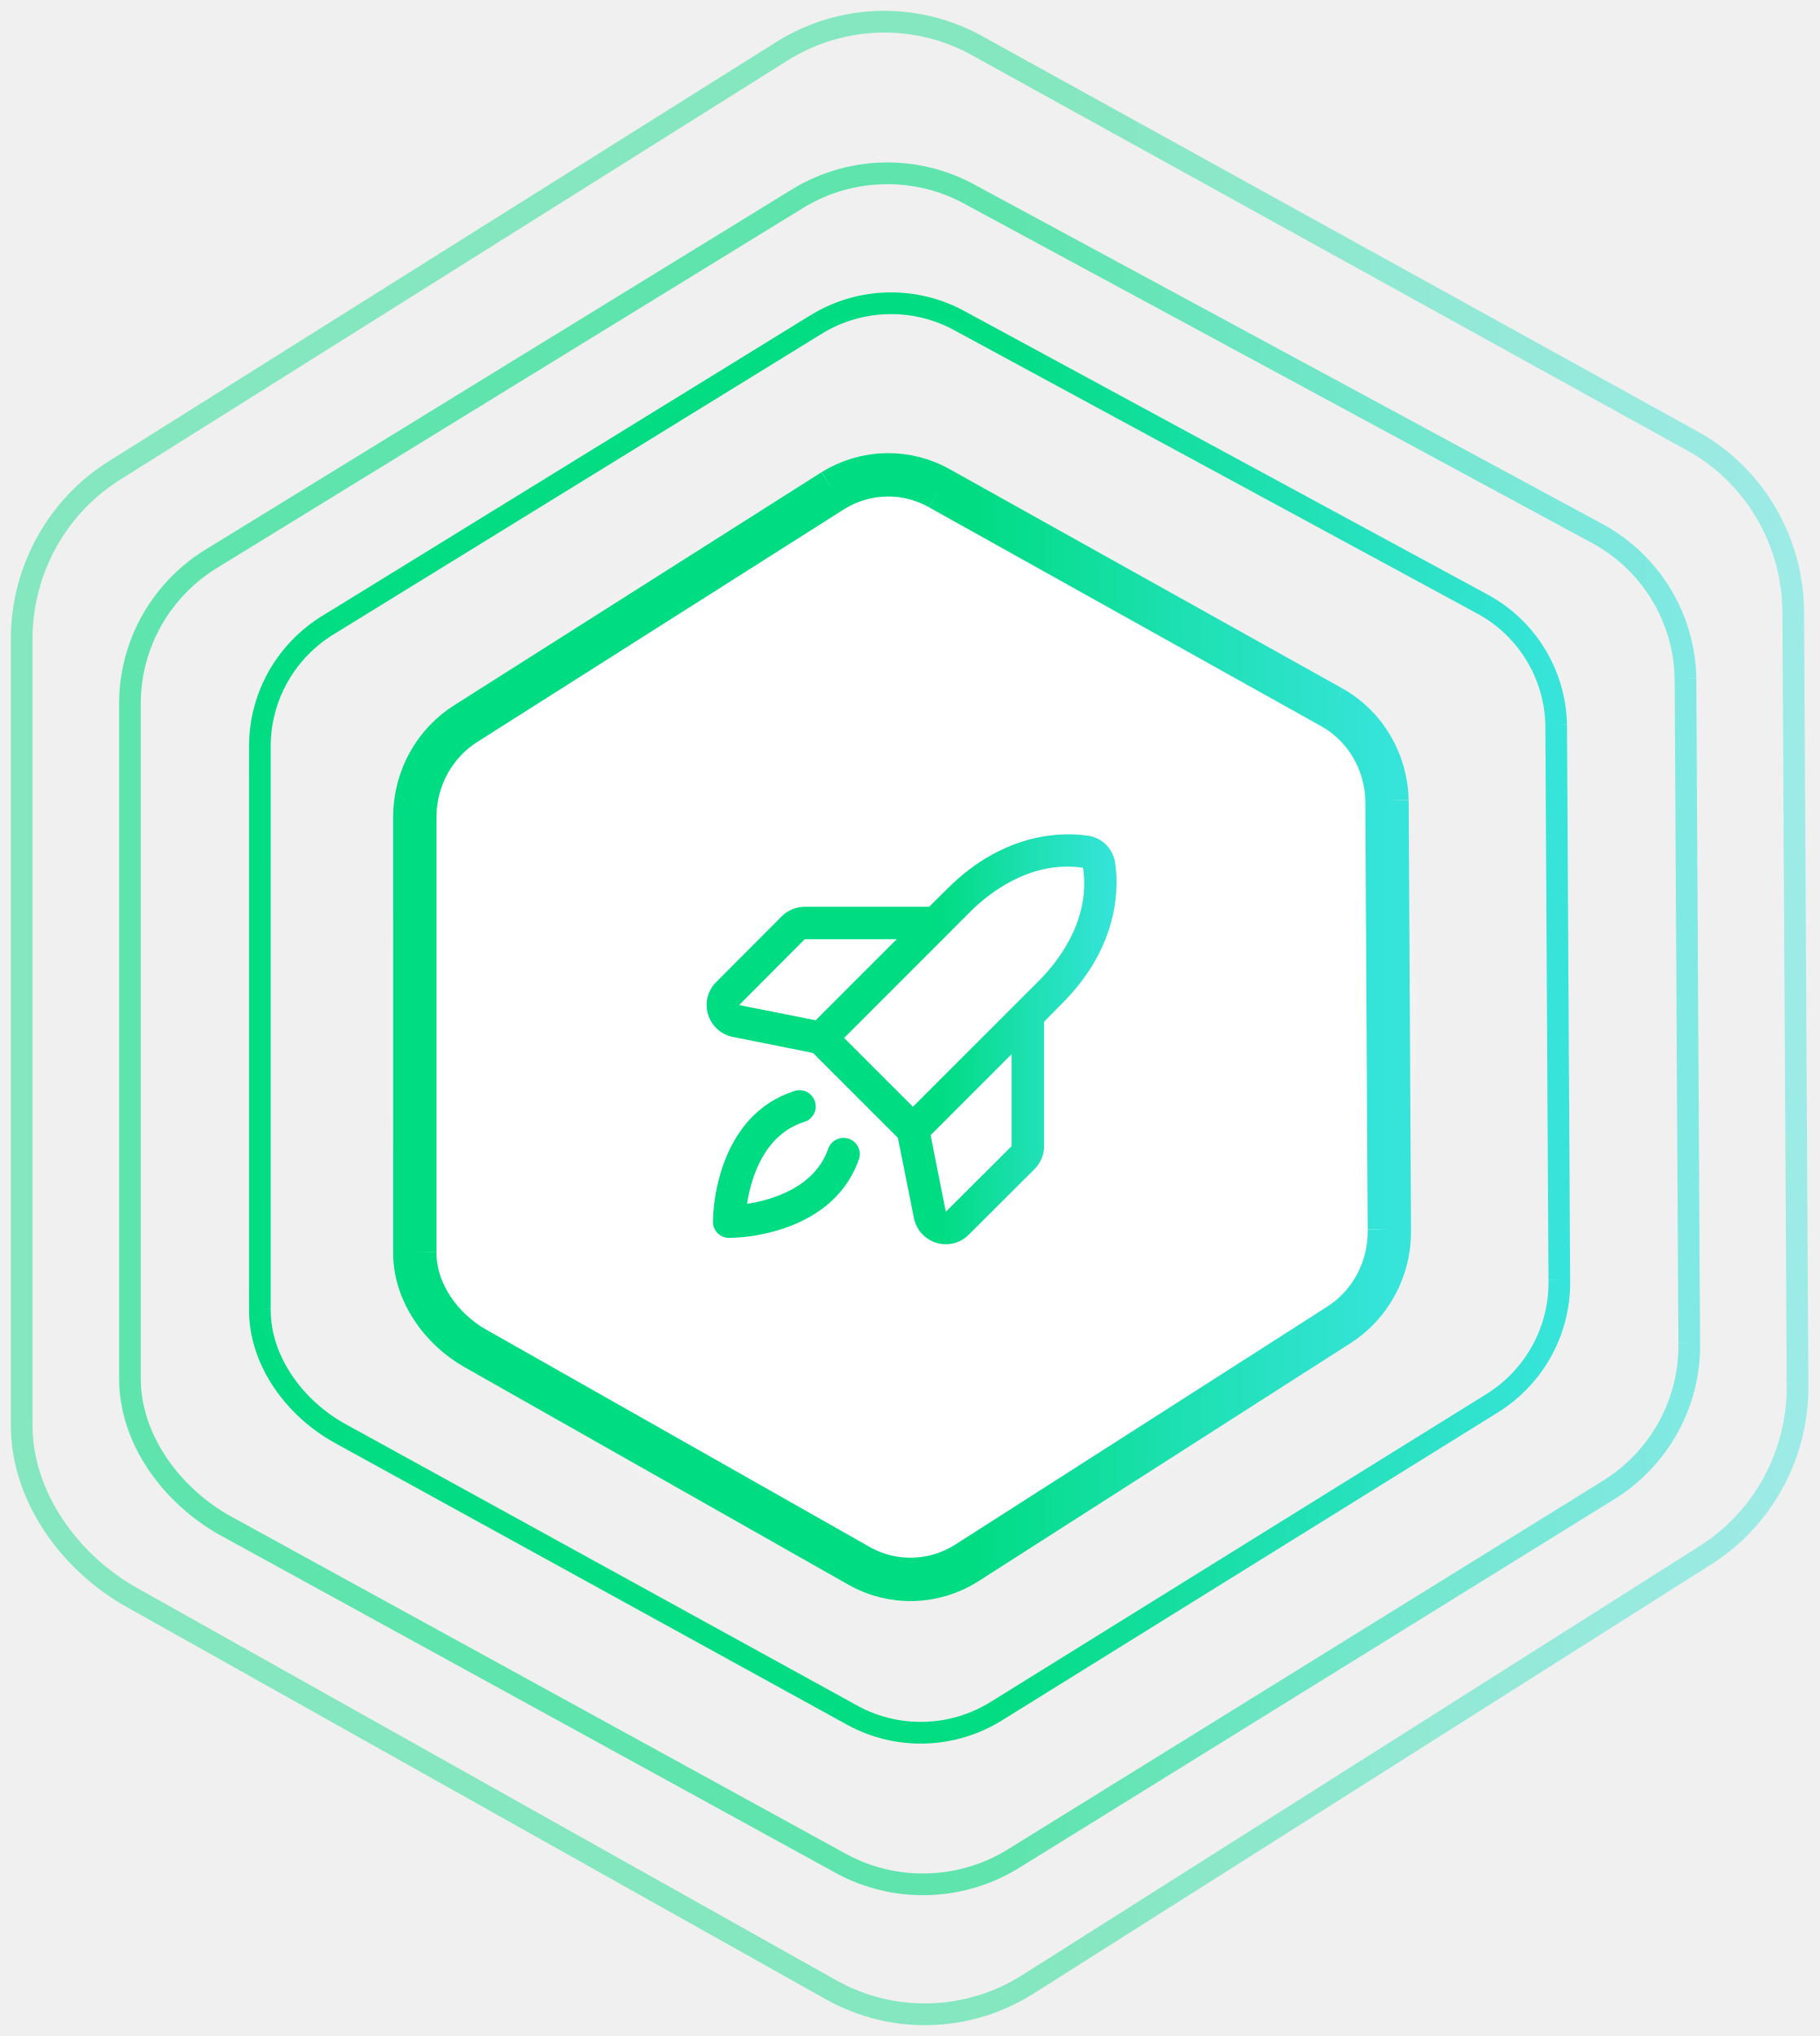
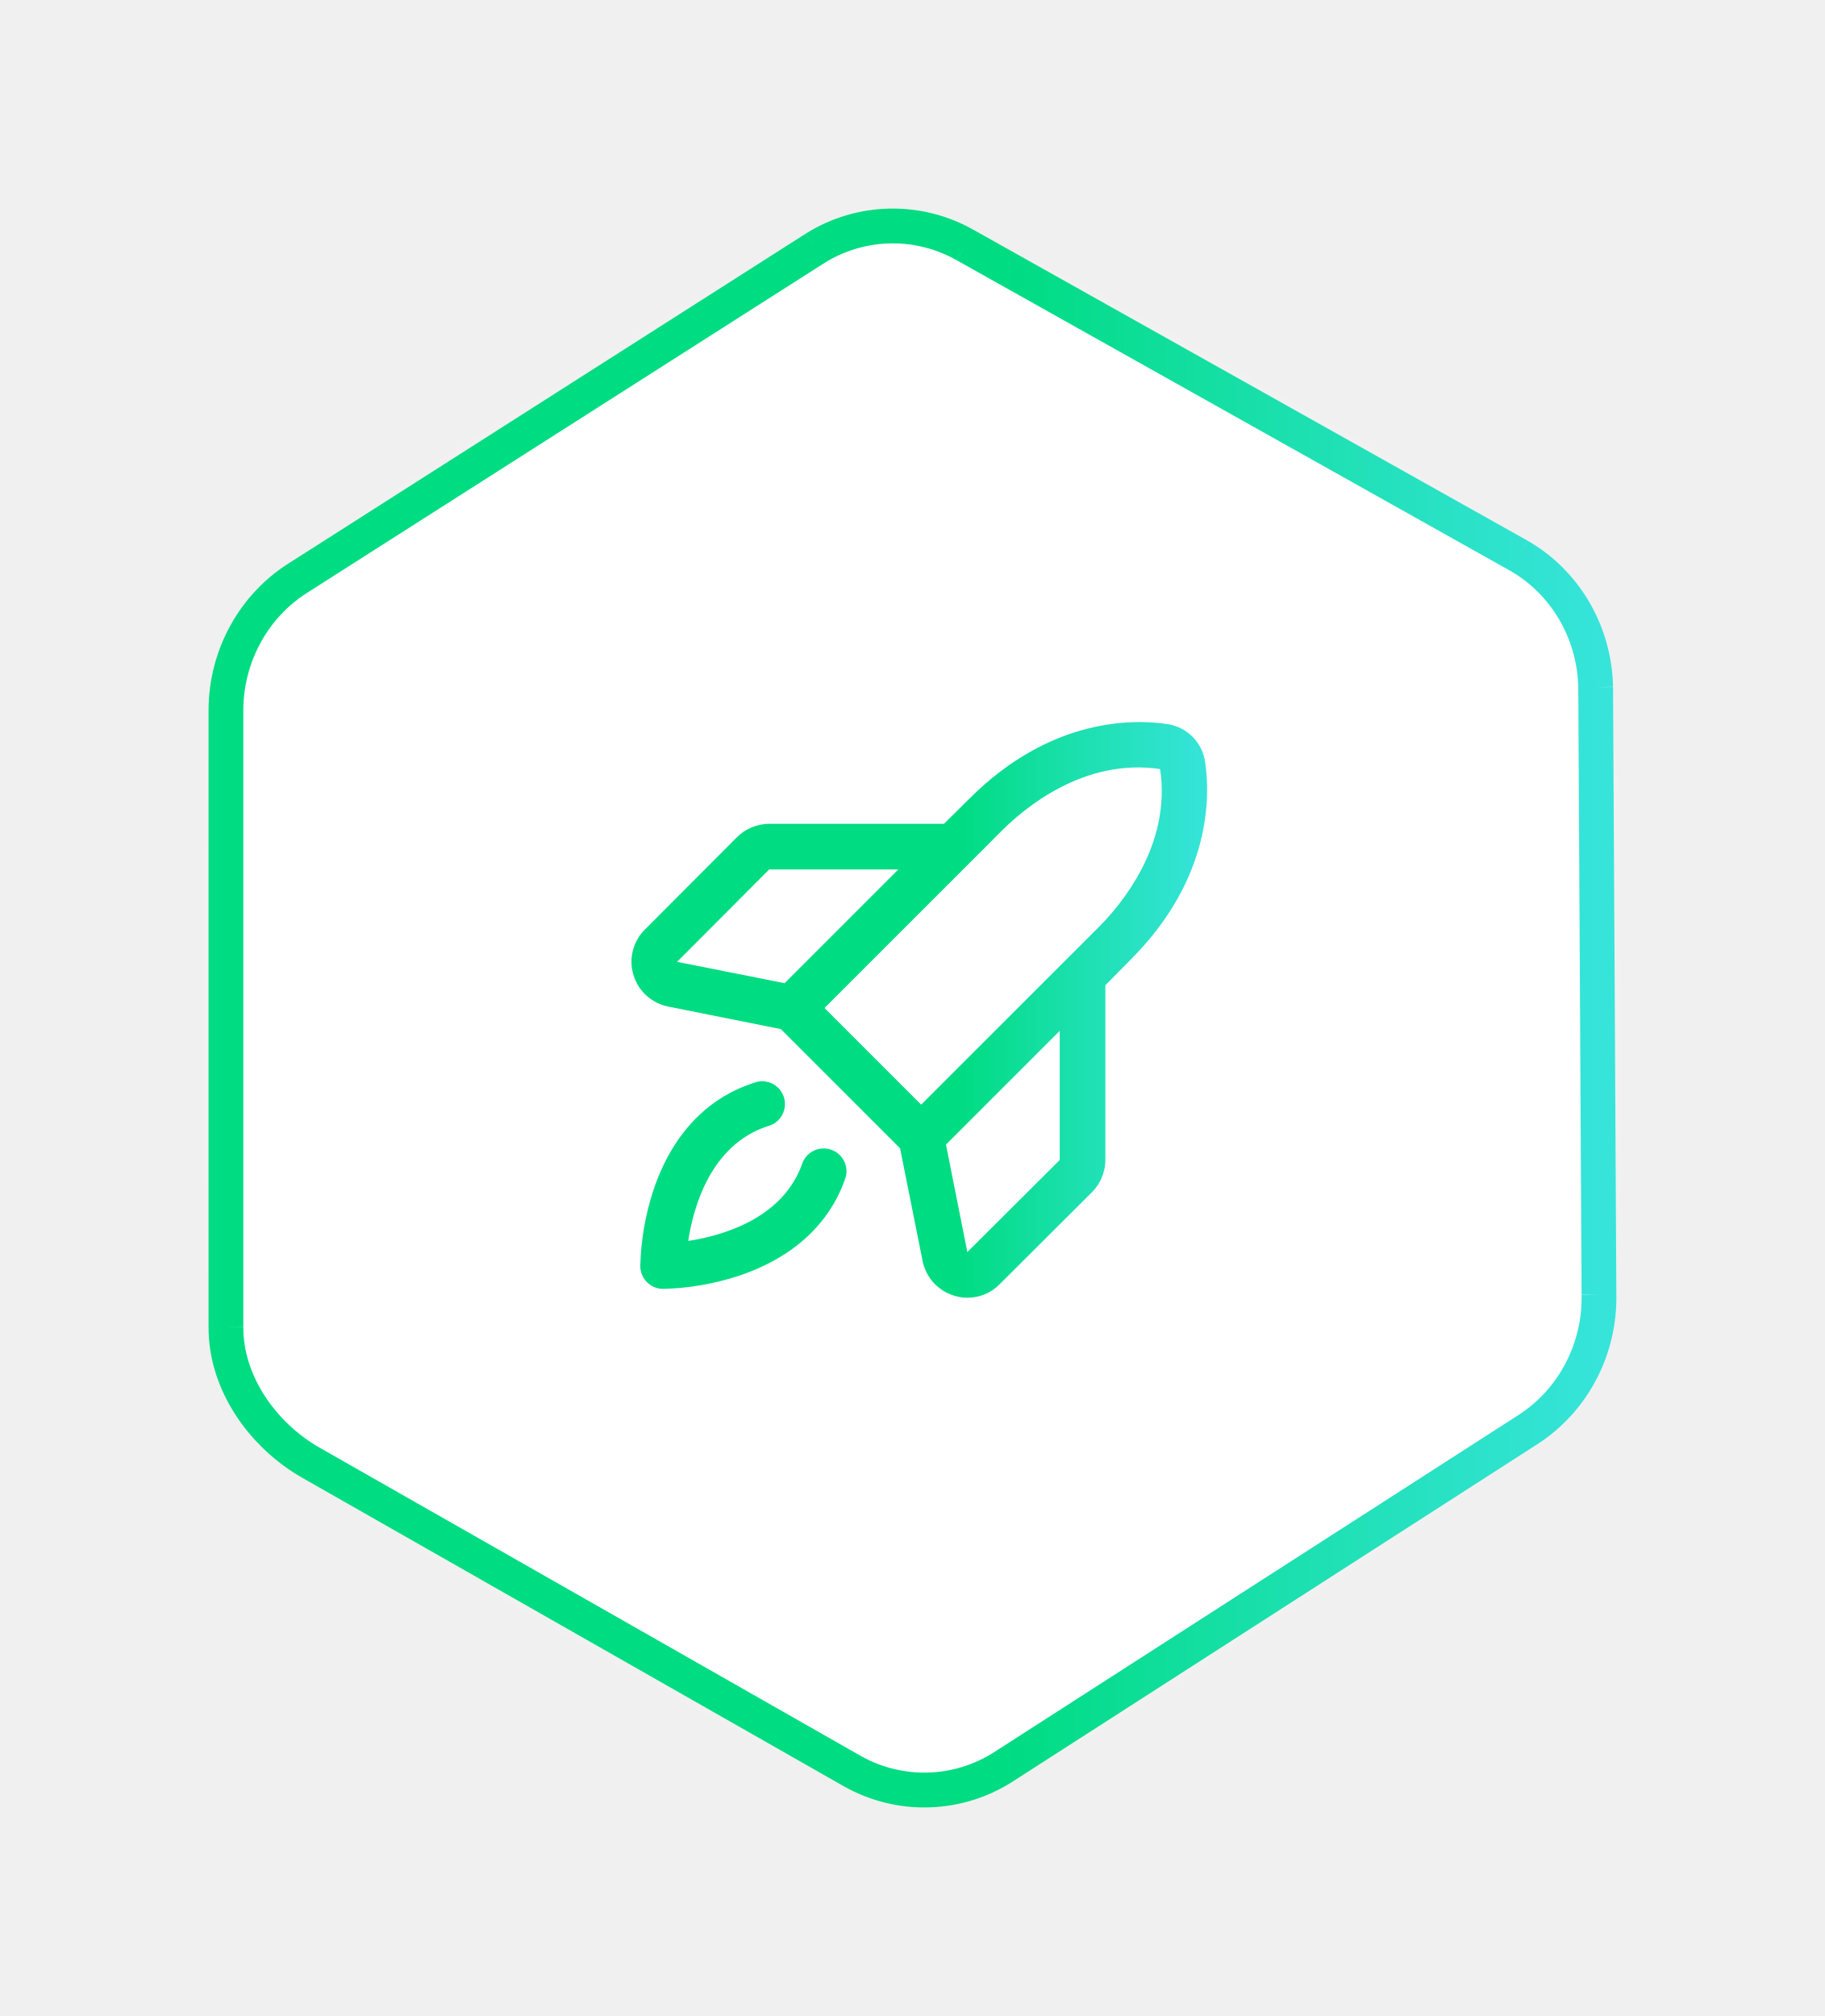
- <svg xmlns="http://www.w3.org/2000/svg" width="84" height="94" viewBox="0 0 84 94" fill="none">
-   <path d="M37.746 14.943L15.193 28.83C13.226 30.011 12.015 32.126 12 34.407L12 60.457M37.746 14.943C39.759 13.735 42.261 13.684 44.309 14.811M37.746 14.943C39.749 13.741 42.261 13.685 44.309 14.811M12 60.457C11.984 62.84 13.622 65.037 15.713 66.187M12 60.457C11.984 62.828 13.623 65.038 15.713 66.187M15.713 66.187L39.352 79.189M39.352 79.189C41.431 80.333 43.974 80.262 45.998 79.006M39.352 79.189C41.43 80.332 43.984 80.256 45.998 79.006M45.998 79.006L68.891 64.791M68.891 64.791C70.865 63.566 72.046 61.398 71.999 59.089M68.891 64.791C70.866 63.565 72.046 61.4 71.999 59.089M71.999 59.089L71.854 33.464M71.854 33.464C71.806 31.145 70.526 29.031 68.49 27.911M71.854 33.464C71.806 31.156 70.525 29.03 68.49 27.911M68.49 27.911L44.309 14.811" stroke="url(#paint0_linear_2703_4066)" />
-   <path d="M36.896 9.129L9.831 25.751C7.471 27.165 6.018 29.696 6 32.427L6 63.608M36.896 9.129C39.31 7.683 42.313 7.622 44.77 8.97M36.896 9.129C39.298 7.69 42.314 7.623 44.77 8.97M6 63.608C5.981 66.46 7.946 69.09 10.455 70.467M6 63.608C5.981 66.445 7.947 69.091 10.455 70.467M10.455 70.467L38.823 86.03M38.823 86.03C41.317 87.398 44.369 87.314 46.798 85.81M38.823 86.03C41.316 87.398 44.381 87.306 46.798 85.81M46.798 85.81L74.27 68.796M74.27 68.796C76.637 67.329 78.055 64.734 77.998 61.97M74.27 68.796C76.639 67.328 78.055 64.736 77.998 61.97M77.998 61.97L77.824 31.297M77.824 31.297C77.767 28.521 76.231 25.991 73.788 24.651M77.824 31.297C77.767 28.535 76.23 25.991 73.788 24.651M73.788 24.651L44.77 8.97" stroke="url(#paint1_linear_2703_4066)" stroke-opacity="0.6" />
-   <path d="M36.187 2.315L5.363 21.672C2.675 23.319 1.021 26.266 1 29.447L1 65.758M36.187 2.315C38.937 0.63 42.356 0.56 45.155 2.13M36.187 2.315C38.923 0.639 42.357 0.56 45.155 2.13M1 65.758C0.979 69.08 3.216 72.143 6.074 73.746M1 65.758C0.979 69.063 3.218 72.144 6.074 73.746M6.074 73.746L38.381 91.87M38.381 91.87C41.222 93.464 44.698 93.366 47.464 91.614M38.381 91.87C41.221 93.463 44.712 93.357 47.464 91.614M47.464 91.614L78.751 71.8M78.751 71.8C81.448 70.092 83.063 67.07 82.998 63.852M78.751 71.8C81.45 70.091 83.063 67.072 82.998 63.852M82.998 63.852L82.8 28.131M82.8 28.131C82.735 24.898 80.985 21.952 78.203 20.392M82.8 28.131C82.735 24.914 80.984 21.951 78.203 20.392M78.203 20.392L45.155 2.13" stroke="url(#paint2_linear_2703_4066)" stroke-opacity="0.45" />
-   <g filter="url(#filter0_d_2703_4066)">
-     <path d="M21.547 33.381L38.463 22.65C39.972 21.716 41.848 21.677 43.384 22.547L61.52 32.671C63.047 33.536 64.007 35.169 64.043 36.961L64.152 56.763C64.187 58.548 63.302 60.221 61.821 61.169L44.651 72.153C43.133 73.124 41.226 73.178 39.667 72.294L21.937 62.247C20.369 61.359 19.141 59.661 19.153 57.819L19.153 37.69C19.164 35.927 20.072 34.293 21.547 33.381Z" fill="white" />
-     <path d="M38.463 22.65L21.547 33.381C20.072 34.293 19.164 35.927 19.153 37.69L19.153 57.819M38.463 22.65C39.972 21.716 41.848 21.677 43.384 22.547M38.463 22.65C39.964 21.721 41.849 21.677 43.384 22.547M19.153 57.819C19.141 59.661 20.369 61.359 21.937 62.247M19.153 57.819C19.141 59.651 20.37 61.359 21.937 62.247M21.937 62.247L39.667 72.294M39.667 72.294C41.226 73.178 43.133 73.124 44.651 72.153M39.667 72.294C41.225 73.178 43.141 73.119 44.651 72.153M44.651 72.153L61.821 61.169M61.821 61.169C63.301 60.222 64.187 58.547 64.152 56.763M61.821 61.169C63.302 60.221 64.187 58.548 64.152 56.763M64.152 56.763L64.043 36.961M64.043 36.961C64.007 35.169 63.047 33.536 61.52 32.671M64.043 36.961C64.007 35.178 63.046 33.535 61.52 32.671M61.52 32.671L43.384 22.547" stroke="url(#paint3_linear_2703_4066)" stroke-width="2" />
+ <svg xmlns="http://www.w3.org/2000/svg" width="105" height="116" fill="none">
+   <g filter="url(#a)">
+     <path fill="#fff" d="M17.203 33.223 46.9 14.286a8.416 8.416 0 0 1 8.64-.18L87.38 31.97c2.68 1.527 4.365 4.409 4.428 7.571l.191 34.944c.063 3.151-1.491 6.104-4.091 7.776l-30.143 19.383a8.417 8.417 0 0 1-8.75.251l-31.126-17.73C15.135 82.595 12.98 79.6 13 76.35V40.828c.02-3.111 1.614-5.994 4.203-7.605Z" />
+     <path stroke="url(#b)" stroke-width="2" d="M46.9 14.286 17.202 33.223c-2.59 1.61-4.183 4.494-4.203 7.605V76.35m33.9-62.064a8.416 8.416 0 0 1 8.64-.18m-8.64.18a8.435 8.435 0 0 1 8.64-.18M13 76.35c-.02 3.25 2.135 6.246 4.888 7.814M13 76.35c-.02 3.233 2.136 6.247 4.888 7.814m0 0 31.126 17.731m0 0a8.417 8.417 0 0 0 8.75-.251m-8.75.251a8.438 8.438 0 0 0 8.75-.251m0 0 30.143-19.383m0 0c2.598-1.67 4.154-4.627 4.091-7.776m-4.091 7.776c2.6-1.672 4.154-4.625 4.091-7.776m0 0-.19-34.944m0 0c-.064-3.162-1.75-6.044-4.43-7.571m4.43 7.571c-.063-3.147-1.75-6.045-4.43-7.571m0 0L55.54 14.105" />
  </g>
-   <rect width="24" height="24" transform="translate(30.1528 35.9209)" fill="white" />
-   <path d="M39.678 53.461C39.172 54.999 37.953 56.124 36.162 56.724C35.357 56.99 34.516 57.135 33.668 57.155C33.469 57.155 33.279 57.076 33.138 56.935C32.997 56.795 32.918 56.604 32.918 56.405C32.938 55.557 33.084 54.717 33.35 53.911C33.95 52.121 35.075 50.902 36.612 50.396C36.707 50.354 36.81 50.332 36.914 50.332C37.019 50.332 37.121 50.354 37.217 50.396C37.312 50.438 37.397 50.499 37.467 50.576C37.538 50.653 37.591 50.744 37.624 50.842C37.658 50.941 37.67 51.045 37.661 51.149C37.651 51.253 37.621 51.353 37.571 51.444C37.52 51.535 37.452 51.615 37.369 51.678C37.286 51.742 37.191 51.787 37.09 51.811C35.243 52.43 34.672 54.427 34.493 55.58C35.647 55.402 37.643 54.83 38.262 52.983C38.337 52.811 38.474 52.674 38.646 52.599C38.818 52.523 39.011 52.514 39.189 52.574C39.367 52.634 39.515 52.758 39.606 52.923C39.696 53.087 39.722 53.279 39.678 53.461V53.461ZM49.043 46.327L48.209 47.171V52.917C48.206 53.315 48.048 53.695 47.768 53.977L44.731 57.005C44.593 57.146 44.428 57.258 44.246 57.334C44.064 57.409 43.869 57.447 43.672 57.446C43.525 57.447 43.38 57.425 43.24 57.38C42.979 57.302 42.745 57.154 42.561 56.953C42.378 56.751 42.253 56.503 42.2 56.236L41.459 52.533L37.54 48.614L33.837 47.874C33.57 47.821 33.322 47.696 33.121 47.512C32.919 47.329 32.772 47.094 32.693 46.833C32.615 46.574 32.608 46.298 32.674 46.036C32.74 45.773 32.876 45.533 33.068 45.343L36.096 42.305C36.378 42.025 36.759 41.867 37.156 41.864H42.903L43.746 41.03C46.428 38.349 49.175 38.424 50.234 38.583C50.552 38.627 50.846 38.773 51.073 39C51.3 39.227 51.446 39.522 51.49 39.839C51.65 40.899 51.725 43.646 49.043 46.327V46.327ZM34.128 46.402L37.662 47.105L41.403 43.364H37.156L34.128 46.402ZM38.975 47.921L42.153 51.099L47.984 45.267C48.715 44.536 50.384 42.568 50.009 40.064C47.506 39.689 45.537 41.358 44.806 42.089L38.975 47.921ZM46.709 48.671L42.968 52.411L43.672 55.946L46.709 52.917V48.671Z" fill="url(#paint4_linear_2703_4066)" />
+   <path fill="#fff" d="M32 37h42v42H32z" />
+   <path fill="url(#c)" d="M48.669 67.697c-.886 2.69-3.02 4.659-6.153 5.709-1.41.465-2.88.72-4.364.755a1.313 1.313 0 0 1-1.312-1.313c.035-1.484.29-2.954.754-4.364 1.05-3.134 3.02-5.266 5.71-6.152a1.314 1.314 0 1 1 .836 2.477c-3.232 1.083-4.232 4.577-4.544 6.595 2.018-.311 5.512-1.312 6.595-4.544a1.313 1.313 0 0 1 2.477.837Zm16.39-12.486-1.46 1.477v10.057a2.657 2.657 0 0 1-.772 1.854l-5.316 5.3a2.559 2.559 0 0 1-1.853.77 2.413 2.413 0 0 1-.755-.115 2.626 2.626 0 0 1-1.821-2.001l-1.296-6.48-6.858-6.858-6.48-1.297a2.625 2.625 0 0 1-2.002-1.82 2.609 2.609 0 0 1 .656-2.61l5.3-5.315a2.658 2.658 0 0 1 1.853-.771h10.057l1.477-1.46c4.692-4.692 9.499-4.561 11.353-4.282a2.576 2.576 0 0 1 2.198 2.198c.28 1.854.41 6.661-4.282 11.353Zm-26.103.132 6.185 1.23 6.546-6.546h-7.432l-5.299 5.316ZM47.438 58 53 63.562l10.205-10.204c1.28-1.28 4.2-4.725 3.543-9.106-4.38-.656-7.826 2.264-9.105 3.544L47.438 58Zm13.535 1.313-6.546 6.546 1.23 6.185 5.316-5.299v-7.432Z" />
  <defs>
-     <filter id="filter0_d_2703_4066" x="6.204" y="8.972" width="70.897" height="76.897" filterUnits="userSpaceOnUse" color-interpolation-filters="sRGB">
+     <linearGradient id="b" x1="57.994" x2="92" y1="58" y2="58" gradientUnits="userSpaceOnUse">
+       <stop stop-color="#00DC82" />
+       <stop offset=".5" stop-color="#1DE0B1" />
+       <stop offset="1" stop-color="#36E4DA" />
+     </linearGradient>
+     <linearGradient id="c" x1="55.197" x2="69.453" y1="58.108" y2="58.108" gradientUnits="userSpaceOnUse">
+       <stop stop-color="#00DC82" />
+       <stop offset=".5" stop-color="#1DE0B1" />
+       <stop offset="1" stop-color="#36E4DA" />
+     </linearGradient>
+     <filter id="a" width="104.897" height="115.897" x=".052" y=".052" color-interpolation-filters="sRGB" filterUnits="userSpaceOnUse">
      <feFlood flood-opacity="0" result="BackgroundImageFix" />
-       <feColorMatrix in="SourceAlpha" type="matrix" values="0 0 0 0 0 0 0 0 0 0 0 0 0 0 0 0 0 0 127 0" result="hardAlpha" />
+       <feColorMatrix in="SourceAlpha" result="hardAlpha" values="0 0 0 0 0 0 0 0 0 0 0 0 0 0 0 0 0 0 127 0" />
      <feOffset />
      <feGaussianBlur stdDeviation="5.974" />
      <feComposite in2="hardAlpha" operator="out" />
-       <feColorMatrix type="matrix" values="0 0 0 0 1 0 0 0 0 1 0 0 0 0 1 0 0 0 0.07 0" />
-       <feBlend mode="normal" in2="BackgroundImageFix" result="effect1_dropShadow_2703_4066" />
-       <feBlend mode="normal" in="SourceGraphic" in2="effect1_dropShadow_2703_4066" result="shape" />
+       <feColorMatrix values="0 0 0 0 1 0 0 0 0 1 0 0 0 0 1 0 0 0 0.07 0" />
+       <feBlend in2="BackgroundImageFix" result="effect1_dropShadow_2726_4054" />
+       <feBlend in="SourceGraphic" in2="effect1_dropShadow_2726_4054" result="shape" />
    </filter>
-     <linearGradient id="paint0_linear_2703_4066" x1="46.173" y1="47" x2="72" y2="47" gradientUnits="userSpaceOnUse">
-       <stop stop-color="#00DC82" />
-       <stop offset="0.5" stop-color="#1DE0B1" />
-       <stop offset="1" stop-color="#36E4DA" />
-     </linearGradient>
-     <linearGradient id="paint1_linear_2703_4066" x1="47.008" y1="47.5" x2="78" y2="47.5" gradientUnits="userSpaceOnUse">
-       <stop stop-color="#00DC82" />
-       <stop offset="0.5" stop-color="#1DE0B1" />
-       <stop offset="1" stop-color="#36E4DA" />
-     </linearGradient>
-     <linearGradient id="paint2_linear_2703_4066" x1="47.703" y1="47" x2="83" y2="47" gradientUnits="userSpaceOnUse">
-       <stop stop-color="#00DC82" />
-       <stop offset="0.5" stop-color="#1DE0B1" />
-       <stop offset="1" stop-color="#36E4DA" />
-     </linearGradient>
-     <linearGradient id="paint3_linear_2703_4066" x1="44.782" y1="47.421" x2="64.153" y2="47.421" gradientUnits="userSpaceOnUse">
-       <stop stop-color="#00DC82" />
-       <stop offset="0.5" stop-color="#1DE0B1" />
-       <stop offset="1" stop-color="#36E4DA" />
-     </linearGradient>
-     <linearGradient id="paint4_linear_2703_4066" x1="43.408" y1="47.982" x2="51.555" y2="47.982" gradientUnits="userSpaceOnUse">
-       <stop stop-color="#00DC82" />
-       <stop offset="0.5" stop-color="#1DE0B1" />
-       <stop offset="1" stop-color="#36E4DA" />
-     </linearGradient>
  </defs>
</svg>
